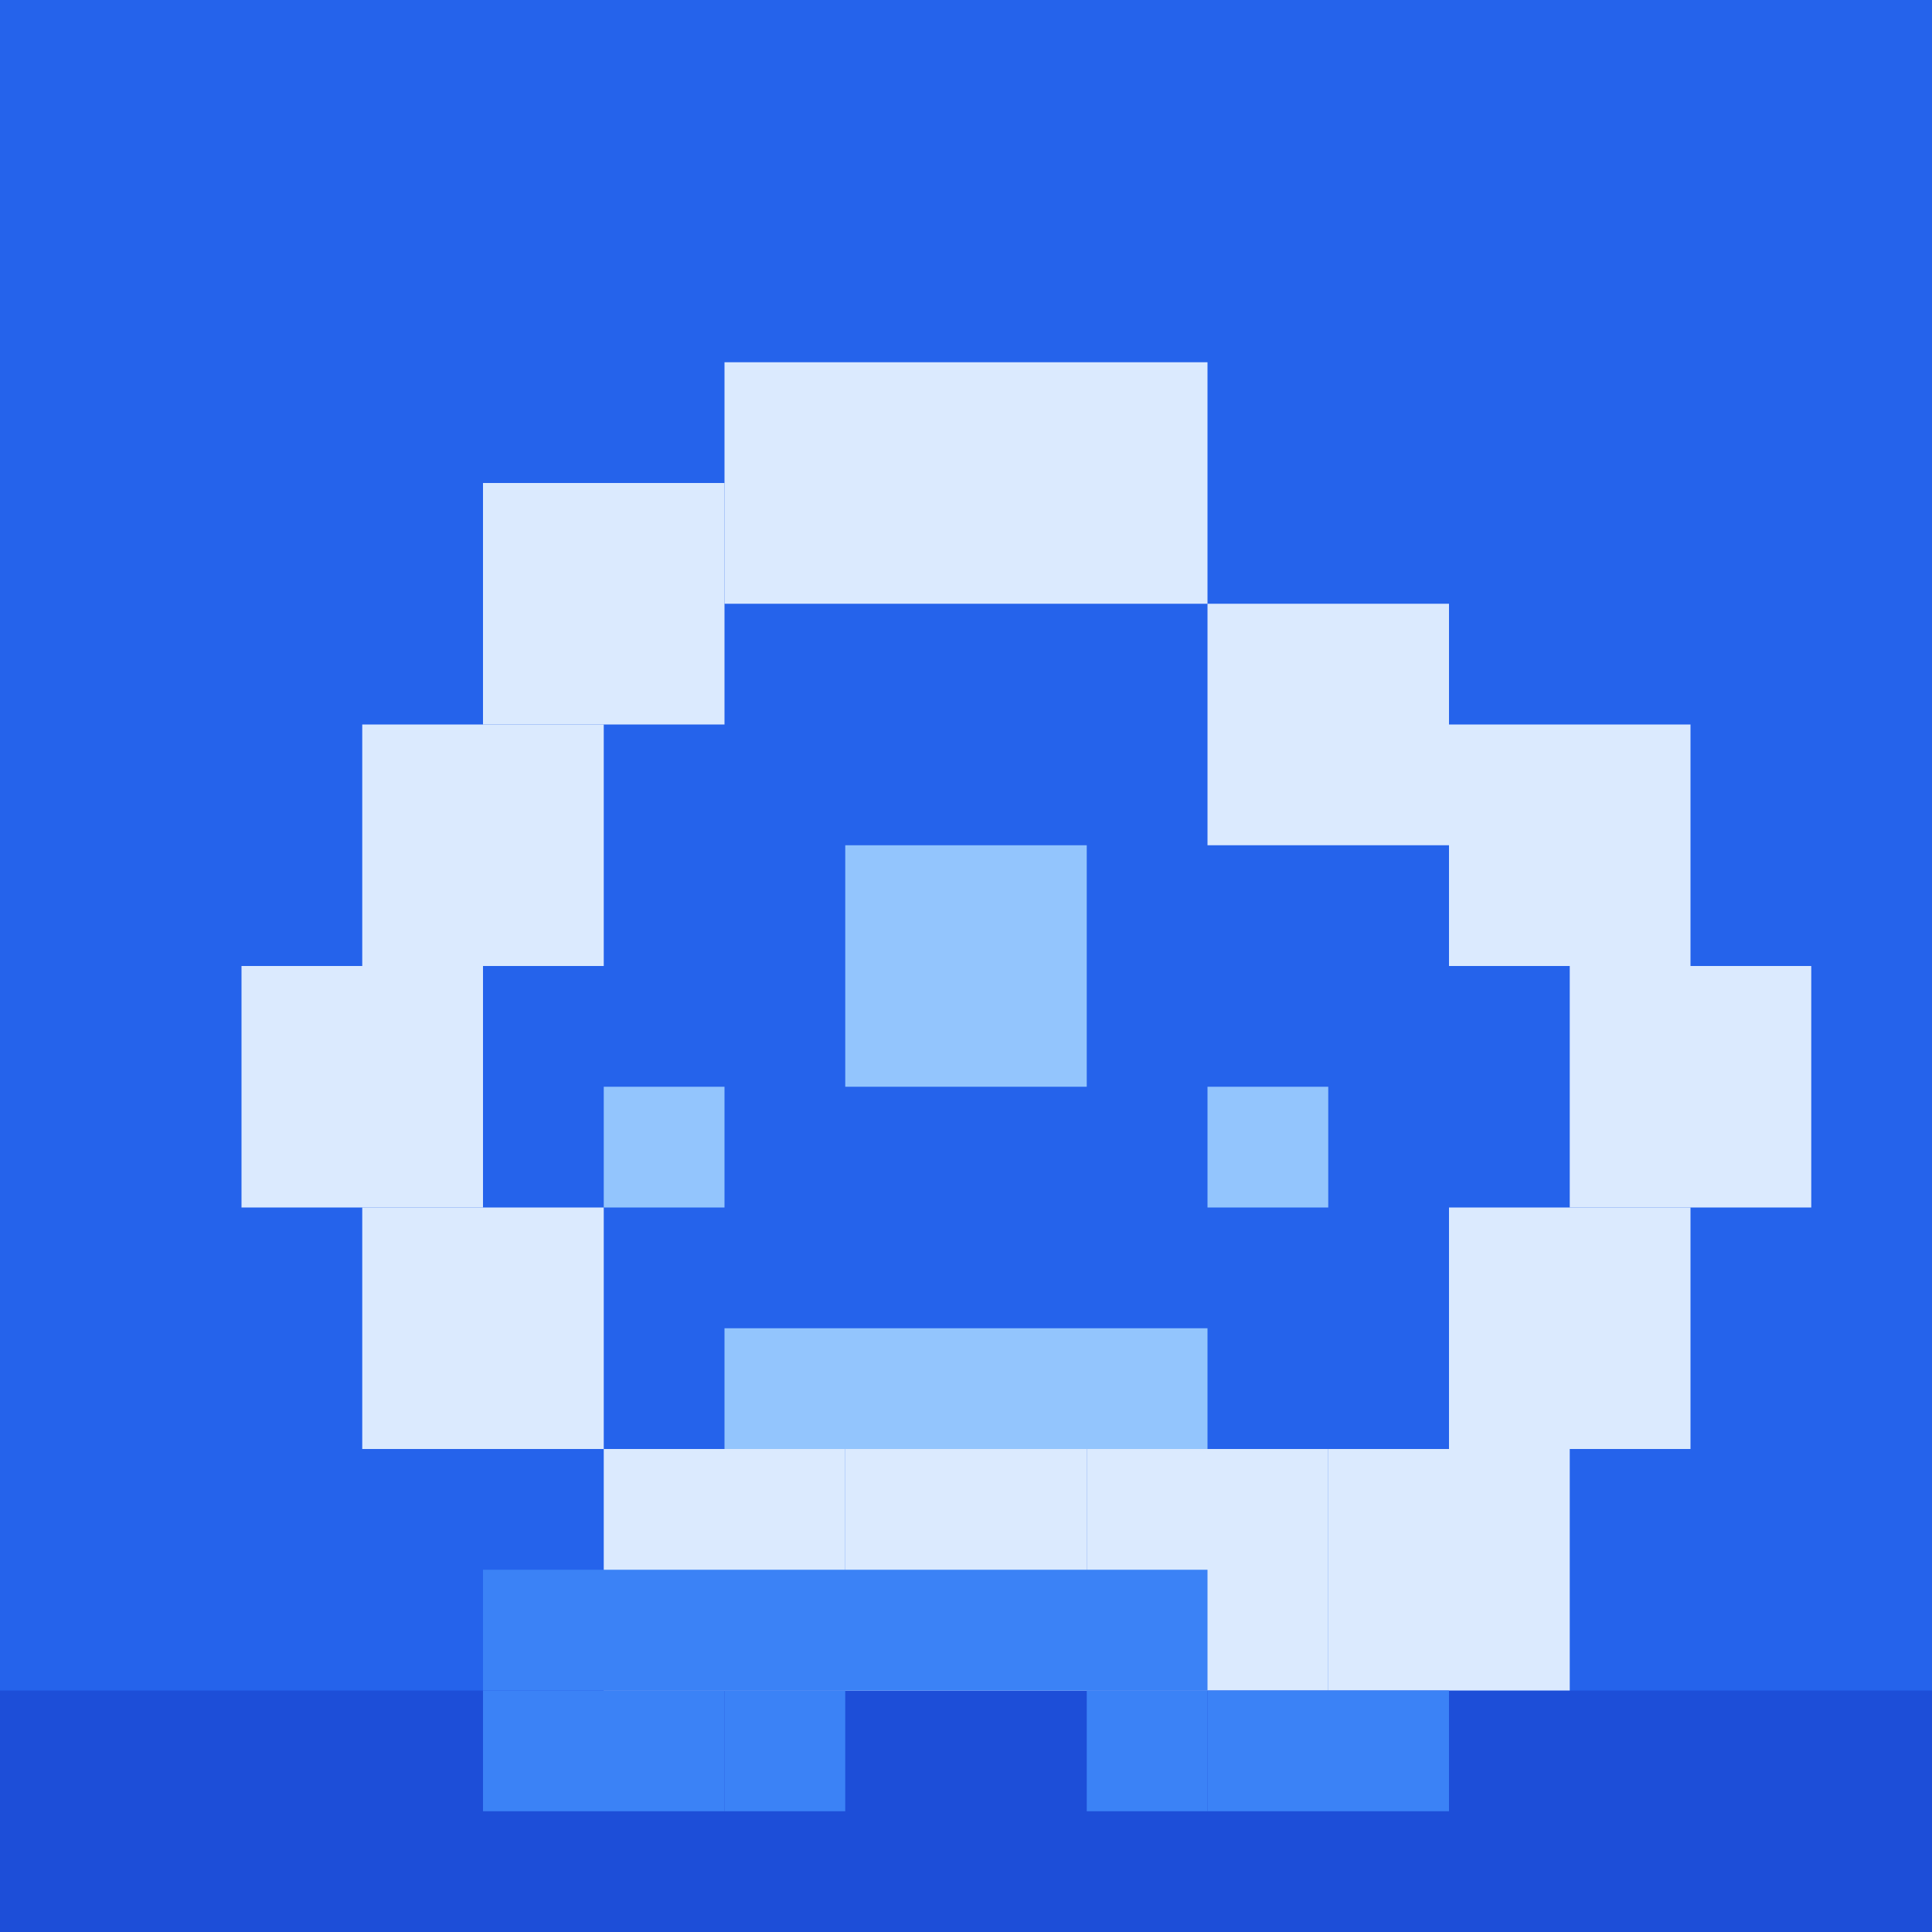
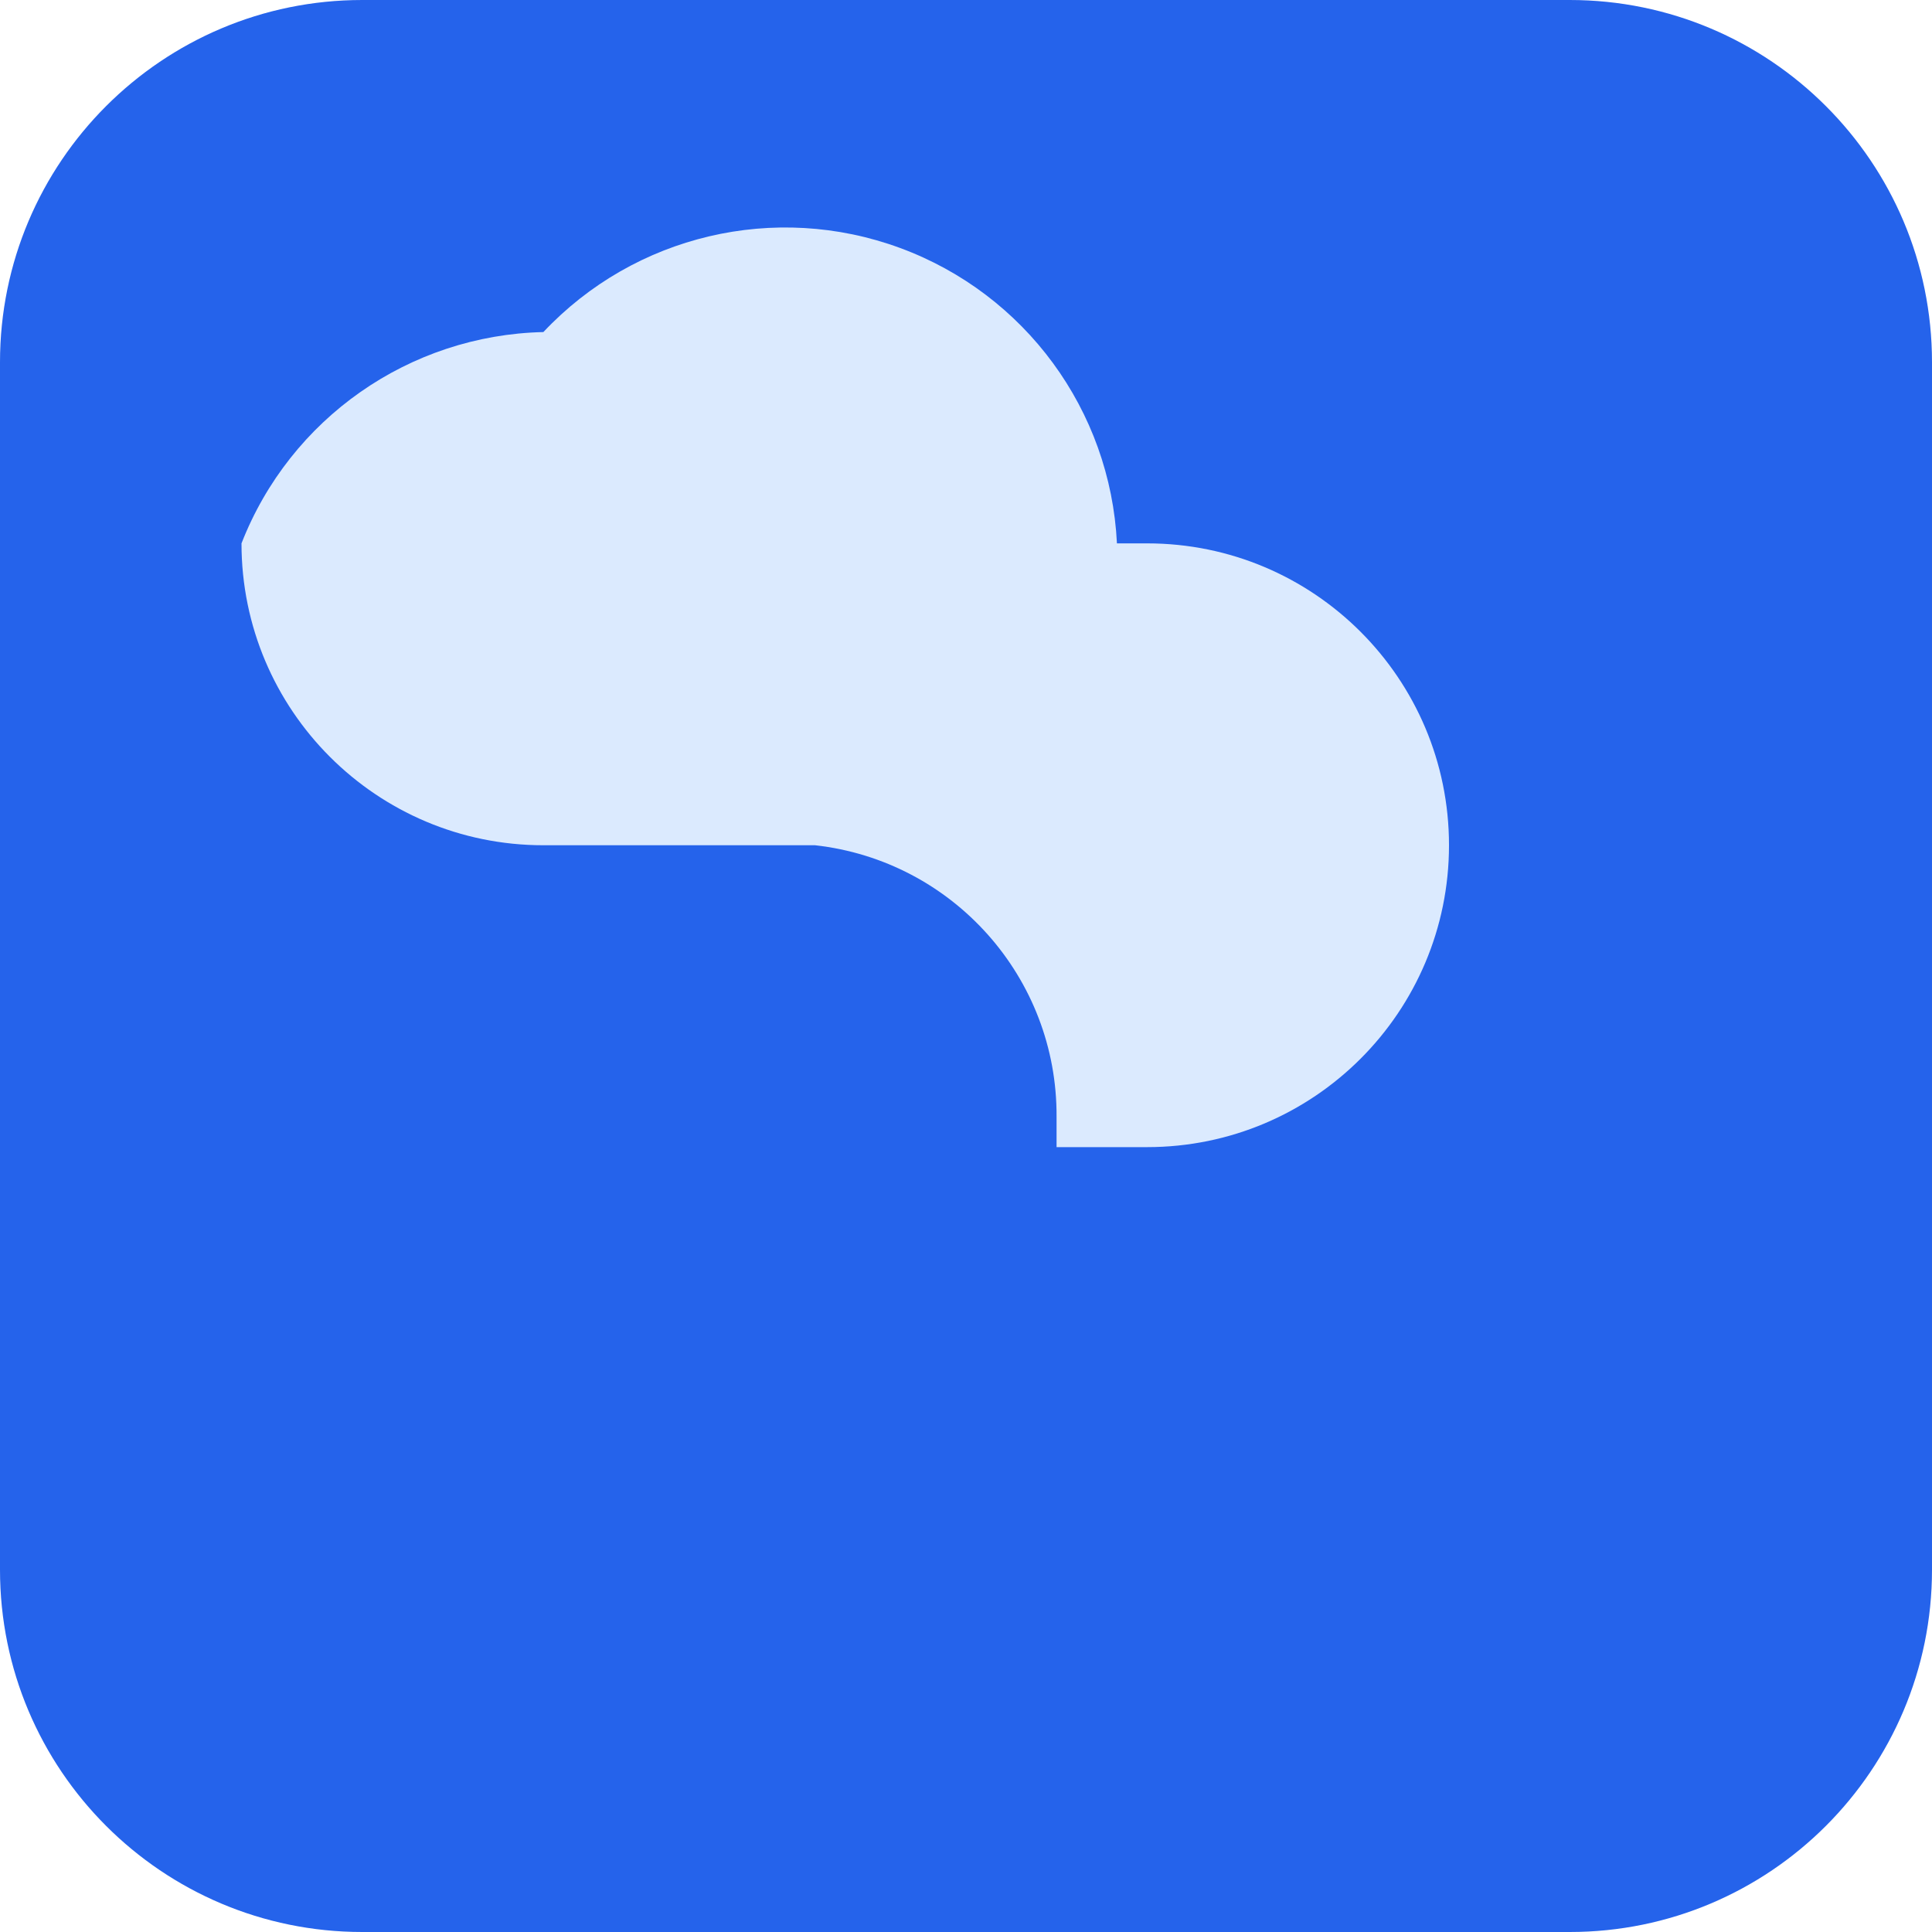
<svg xmlns="http://www.w3.org/2000/svg" viewBox="0 0 32 32" width="32" height="32">
-   <rect width="32" height="32" fill="#1d4ed8" />
-   <rect x="0" y="0" width="32" height="28" fill="#2563eb" />
-   <g fill="#dbeafe">
-     <rect x="12" y="6" width="4" height="4" />
-     <rect x="16" y="6" width="4" height="4" />
-     <rect x="20" y="10" width="4" height="4" />
-     <rect x="8" y="8" width="4" height="4" />
-     <rect x="6" y="12" width="4" height="4" />
-     <rect x="4" y="16" width="4" height="4" />
-     <rect x="6" y="20" width="4" height="4" />
-     <rect x="10" y="24" width="4" height="4" />
-     <rect x="14" y="24" width="4" height="4" />
-     <rect x="18" y="24" width="4" height="4" />
-     <rect x="22" y="24" width="4" height="4" />
-     <rect x="24" y="20" width="4" height="4" />
-     <rect x="26" y="16" width="4" height="4" />
-     <rect x="24" y="12" width="4" height="4" />
-   </g>
-   <g fill="#3b82f6">
-     <rect x="8" y="28" width="4" height="2" />
-     <rect x="12" y="28" width="2" height="2" />
-     <rect x="18" y="28" width="2" height="2" />
-     <rect x="20" y="28" width="4" height="2" />
-     <rect x="8" y="26" width="12" height="2" />
-   </g>
-   <g fill="#93c5fd">
-     <rect x="14" y="14" width="4" height="4" />
-     <rect x="10" y="18" width="2" height="2" />
-     <rect x="20" y="18" width="2" height="2" />
-     <rect x="12" y="22" width="8" height="2" />
-   </g>
+   <rect width="32" height="32" rx="6" fill="#2563eb" />
+   <path d="M17.5 19H19a5 5 0 0 0 0-10h-.5a5.5 5.5 0 0 0-9.5-3.5A5.5 5.5 0 0 0 4 9a5 5 0 0 0 5 5h4.5a4.5 4.5 0 0 1 4 4.5z" fill="#dbeafe" />
</svg>
